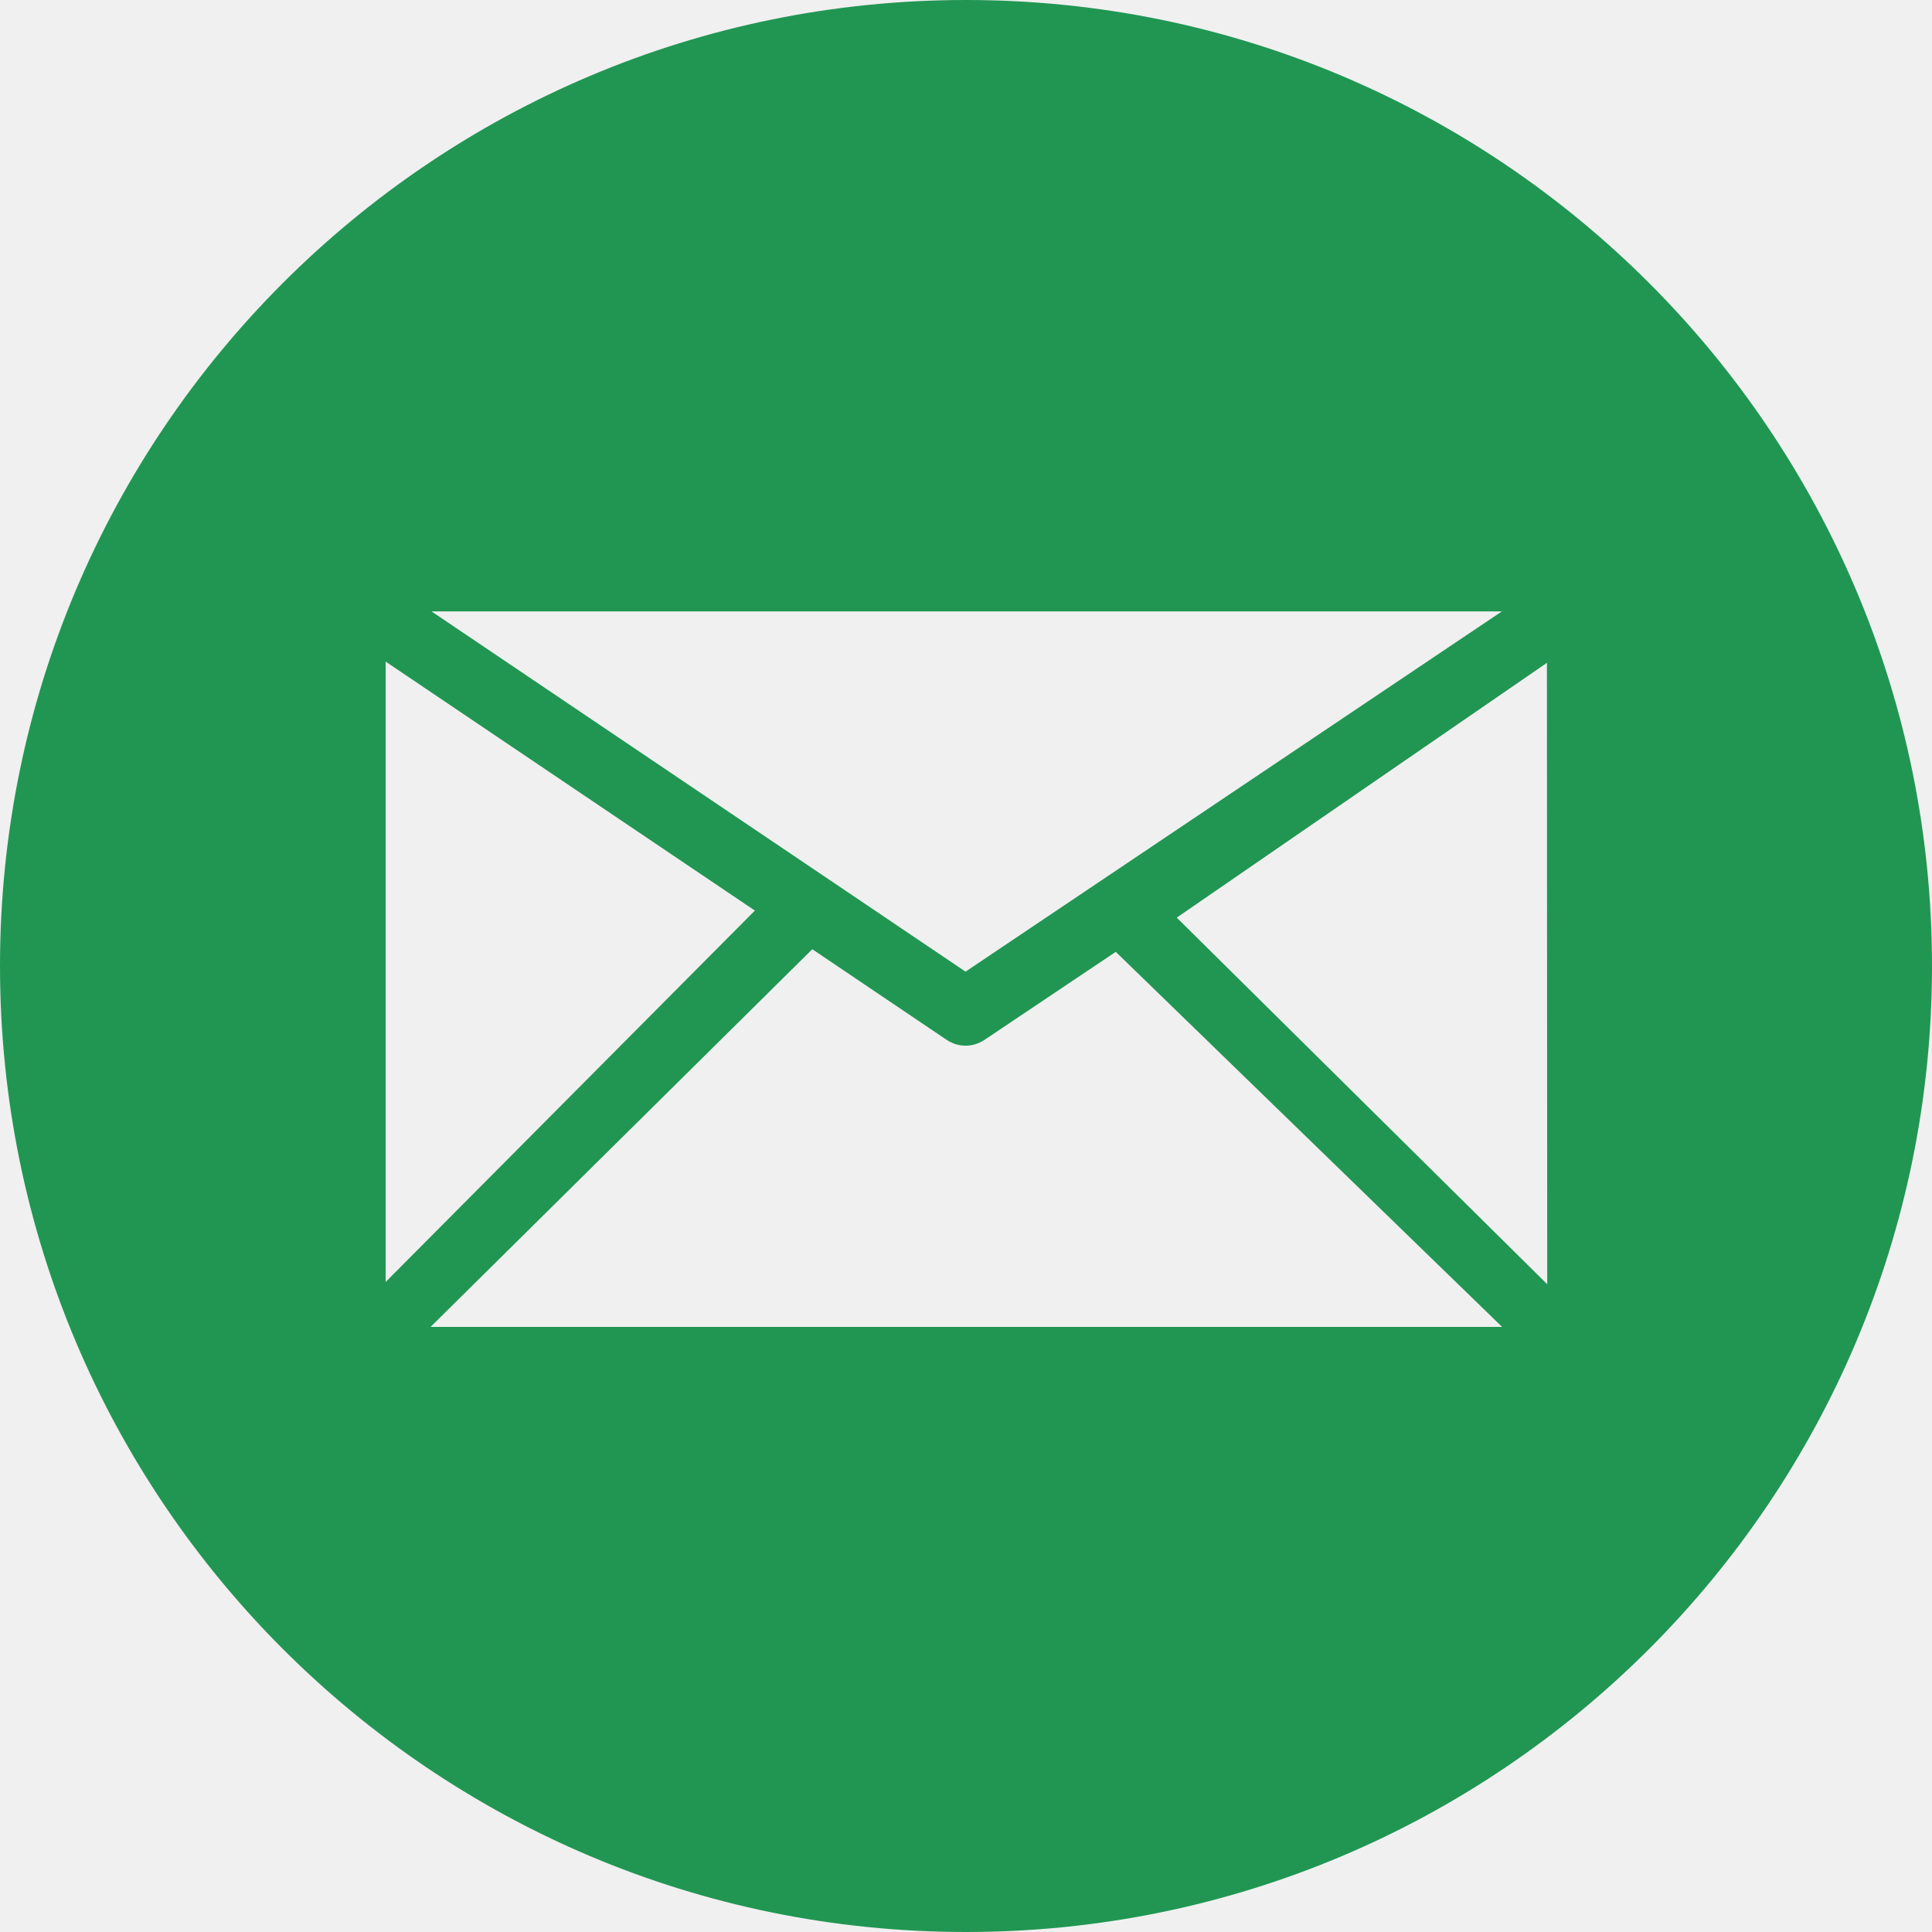
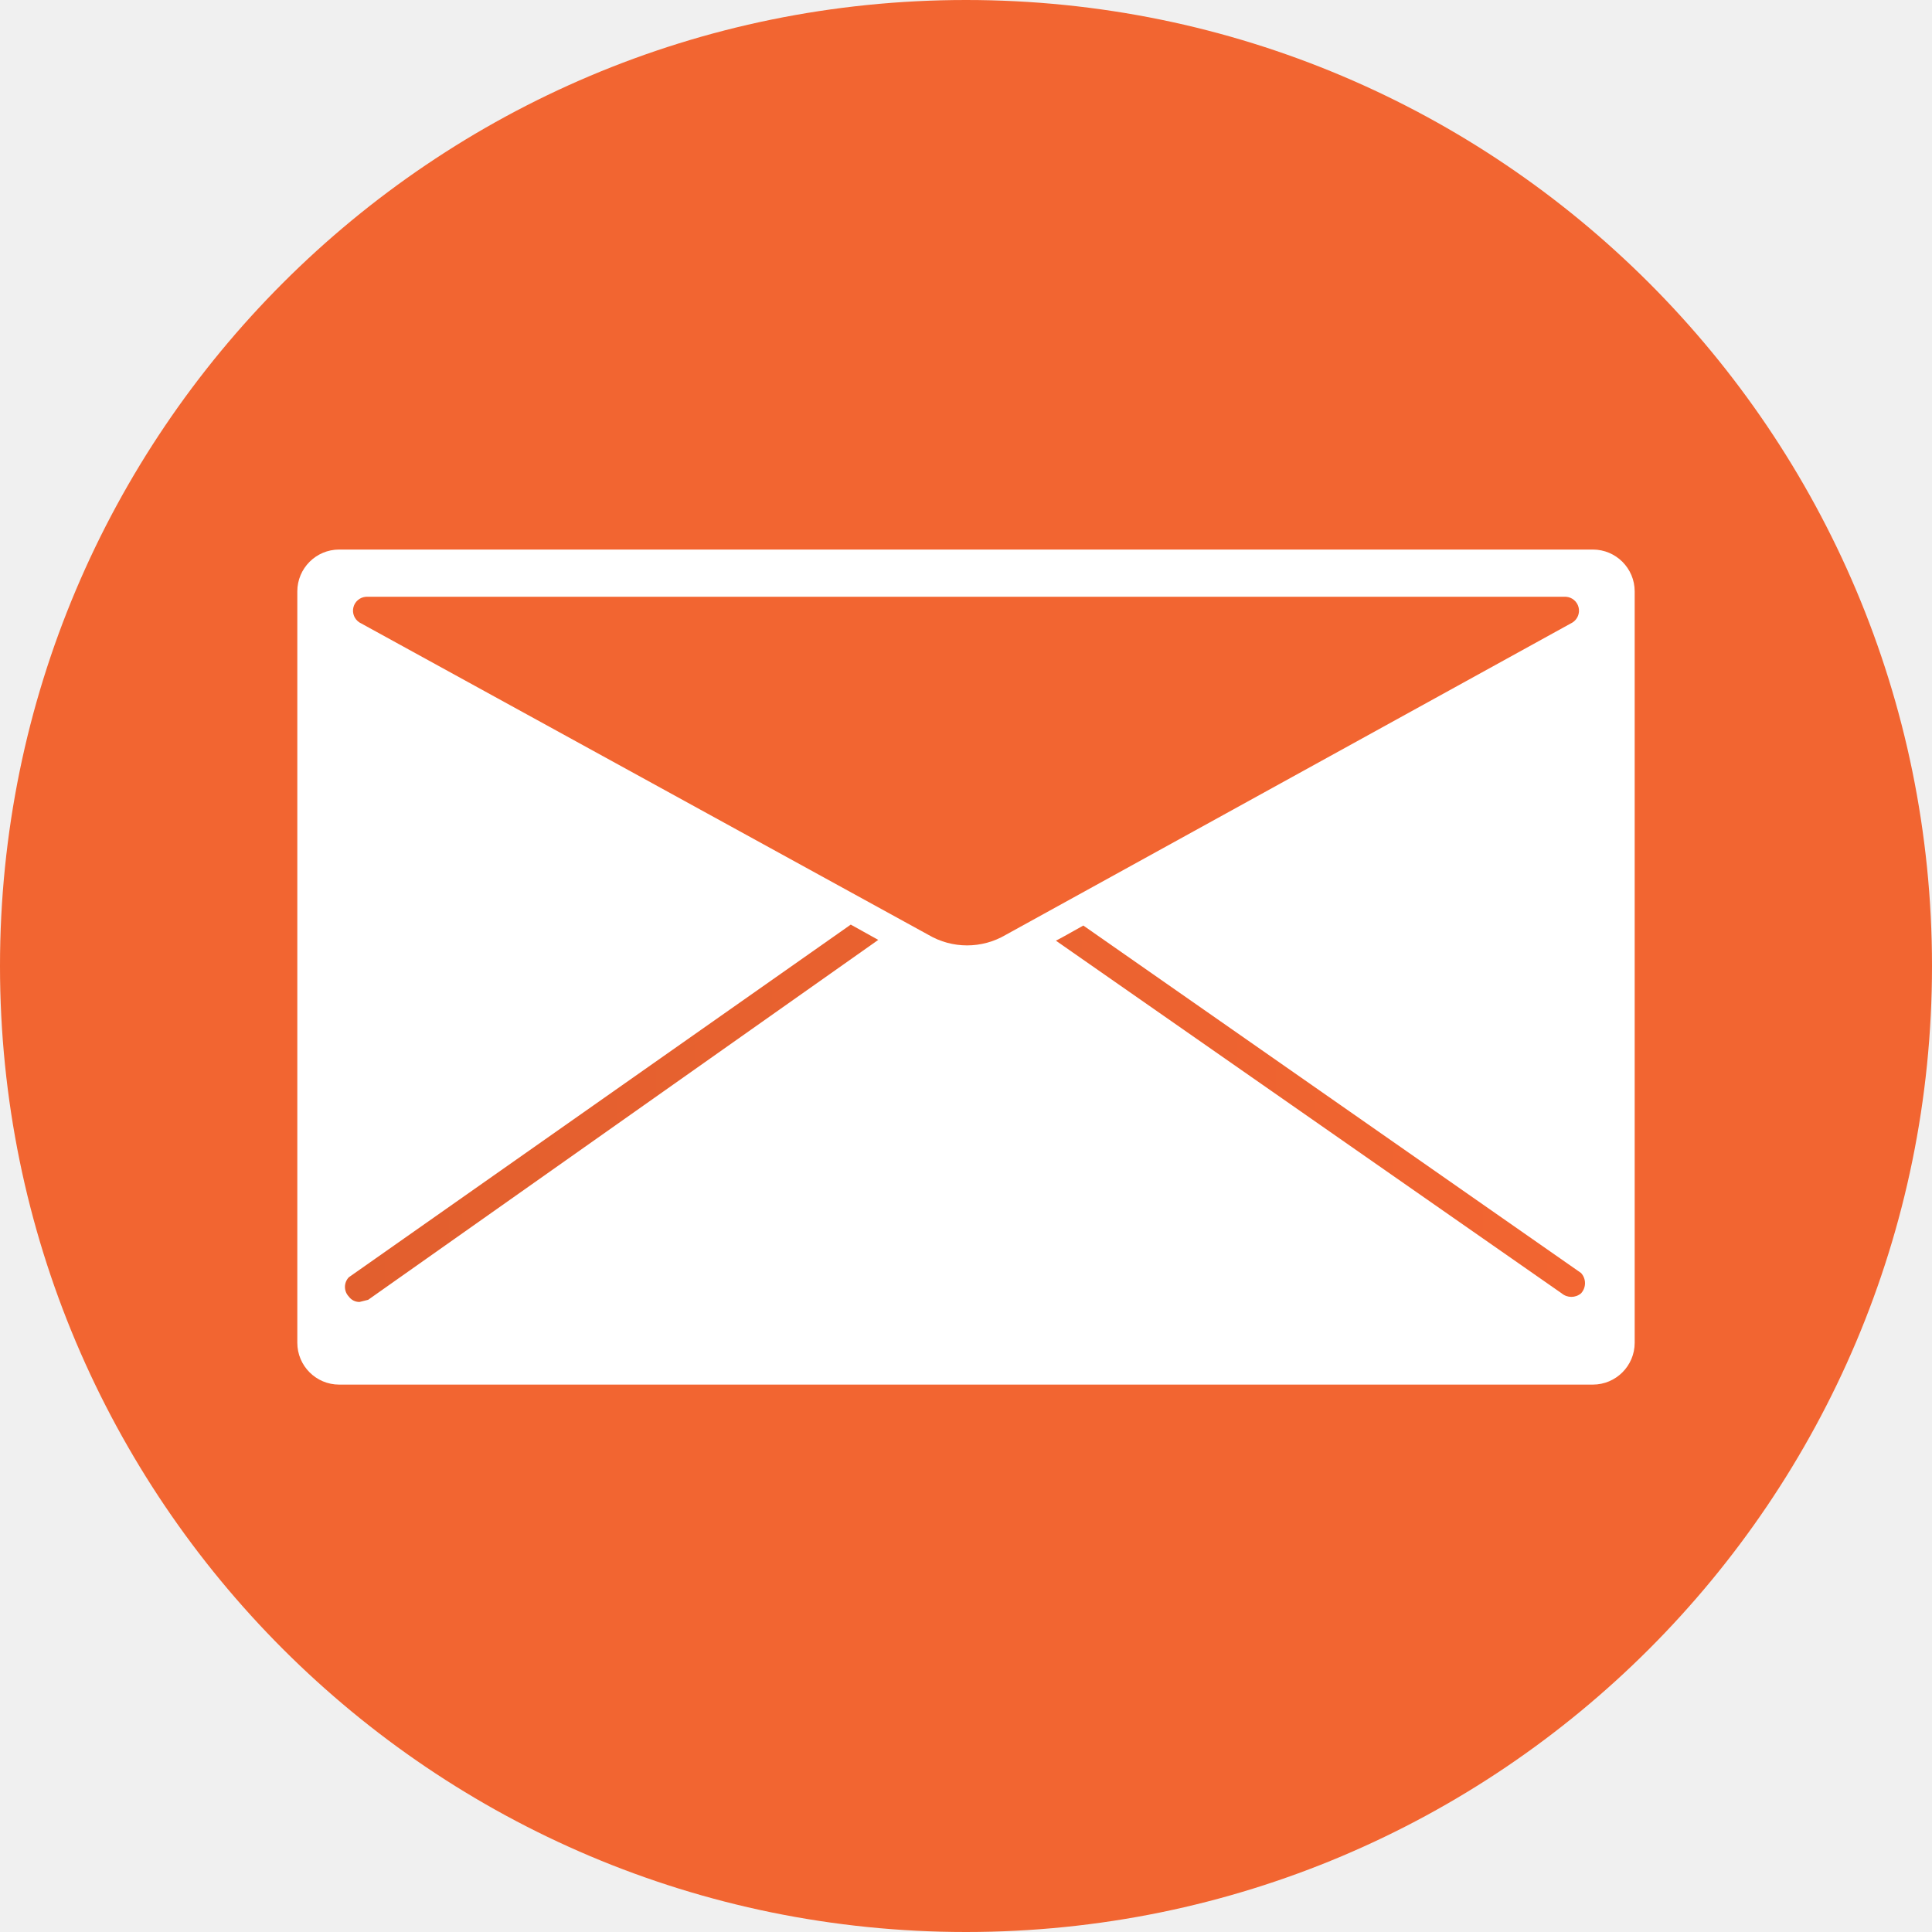
- <svg xmlns="http://www.w3.org/2000/svg" xmlns:xlink="http://www.w3.org/1999/xlink" width="25" height="25" viewBox="0 0 25 25" version="1.1">
-   <g id="Canvas" transform="translate(-4909 -2597)">
-     <g id="noun_99709_cc">
-       <g id="Vector">
-         <use xlink:href="#path0_fill" transform="translate(4909 2597)" fill="#219653" />
+ <svg xmlns="http://www.w3.org/2000/svg" viewBox="0 0 18 18">
+   <defs>
+     <style>.cls-1{fill:none;}.cls-2{fill:#f26531;}.cls-3{fill:#fff;}.cls-4{clip-path:url(#clip-path);}.cls-5{fill:url(#linear-gradient);}</style>
+     <clipPath id="clip-path">
+       <path class="cls-1" d="M2.9,5.82,8.62,9A.78.78,0,0,0,9.4,9l.52-.28L15.1,5.82v6.71H2.9Z" />
+     </clipPath>
+     <linearGradient id="linear-gradient" x1="3.22" y1="10" x2="14.78" y2="10" gradientUnits="userSpaceOnUse">
+       <stop offset="0" stop-color="#e25f2e" />
+       <stop offset="1" stop-color="#f26531" />
+     </linearGradient>
+   </defs>
+   <g id="Layer_2" data-name="Layer 2">
+     <g id="Layout">
+       <circle class="cls-2" cx="9" cy="9" r="9" />
+       <path class="cls-3" d="M14.84,12.9H3.16a.39.39,0,0,1-.39-.39v-7a.39.39,0,0,1,.39-.39H14.84a.39.39,0,0,1,.39.39v7A.39.39,0,0,1,14.84,12.9ZM9.37,8.71,14.65,5.8a.13.13,0,0,0-.06-.24H3.41a.13.13,0,0,0-.06.24l5.3,2.91A.71.71,0,0,0,9.37,8.71Z" />
+       <g class="cls-4">
+         <path class="cls-5" d="M3.35,12.13a.12.12,0,0,1-.1-.05.13.13,0,0,1,0-.18L9,7.86l5.73,4a.14.14,0,0,1,0,.19.14.14,0,0,1-.18,0L9,8.18,3.43,12.11Z" />
      </g>
    </g>
  </g>
-   <defs>
-     <path id="path0_fill" d="M 12.5 -3.15905e-08C 19.403 -3.15905e-08 25 5.597 25 12.5C 25 19.403 19.403 25 12.5 25C 5.596 25 -3.15905e-08 19.403 -3.15905e-08 12.5C -3.15905e-08 5.597 5.596 -3.15905e-08 12.5 -3.15905e-08ZM 20.021 16.618L 20.017 8.577L 15.227 11.874L 20.021 16.618ZM 14.438 12.317L 12.733 13.46C 12.661 13.507 12.577 13.531 12.494 13.531C 12.411 13.531 12.329 13.507 12.256 13.46L 10.511 12.283L 5.572 17.17L 19.437 17.17L 14.438 12.317ZM 9.768 11.783L 4.99 8.561L 4.99 16.589L 9.768 11.783ZM 12.494 12.573L 19.435 7.911L 5.583 7.911L 12.494 12.573Z" />
-   </defs>
</svg>
